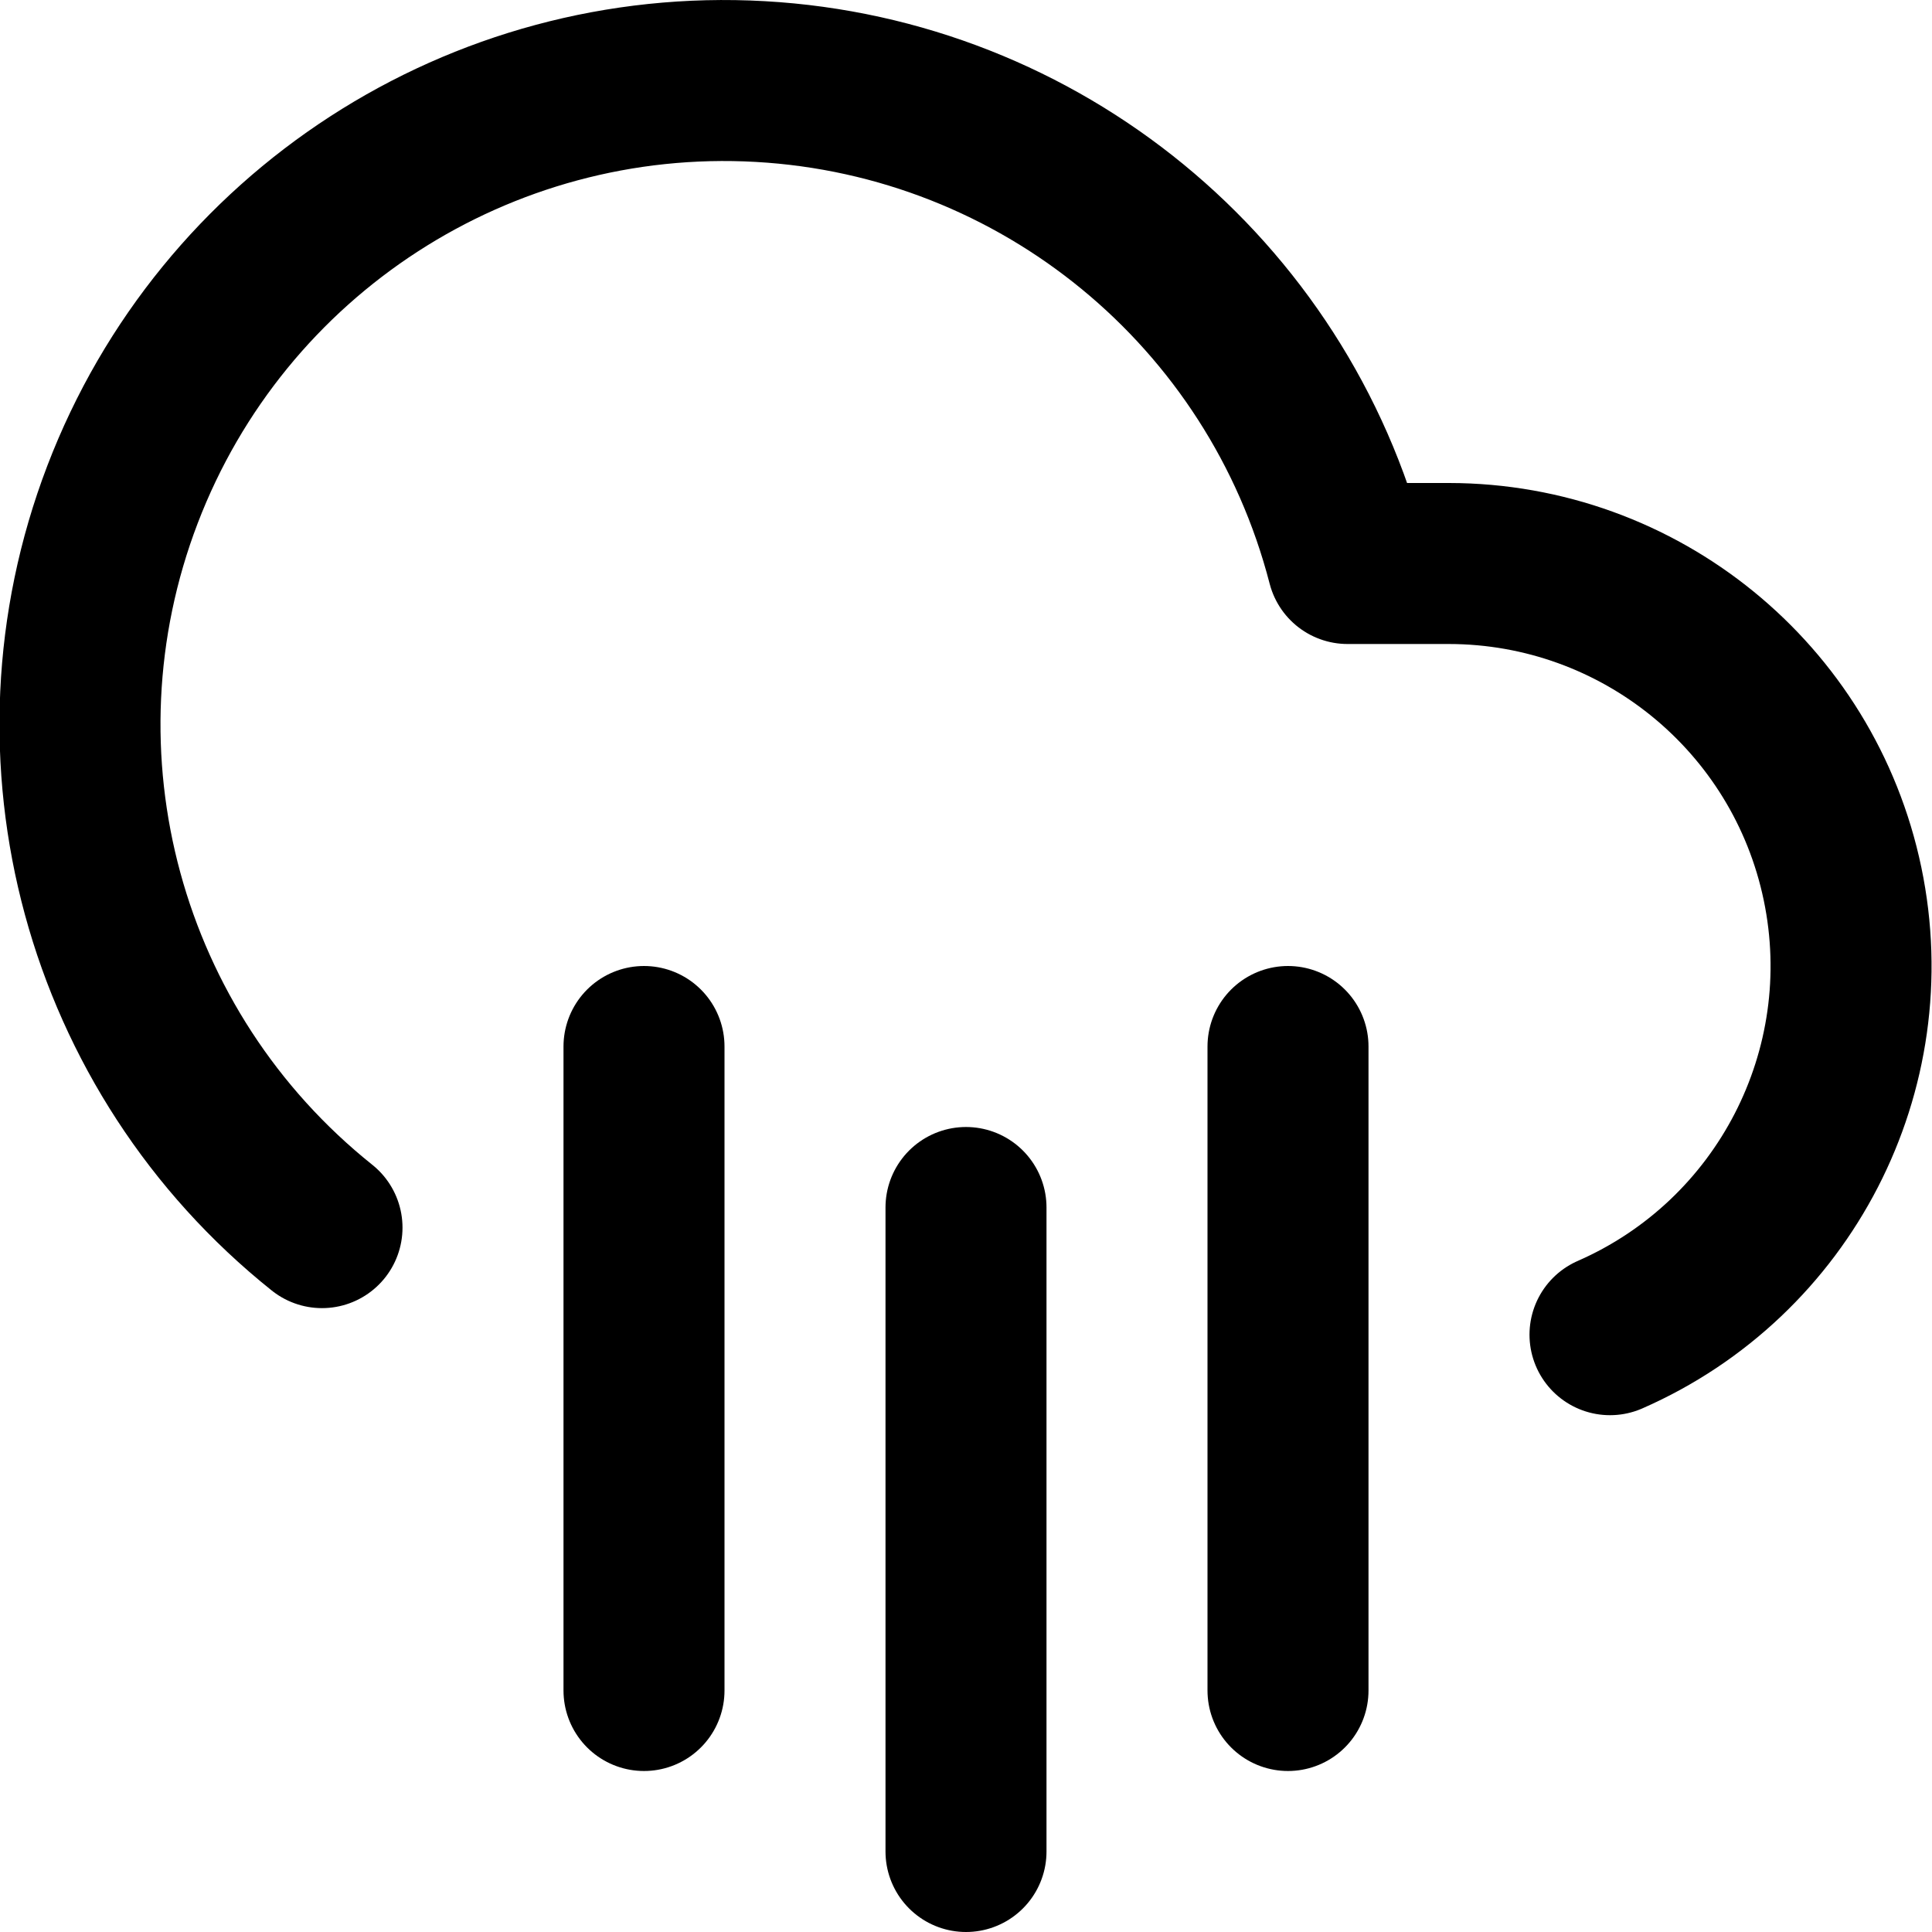
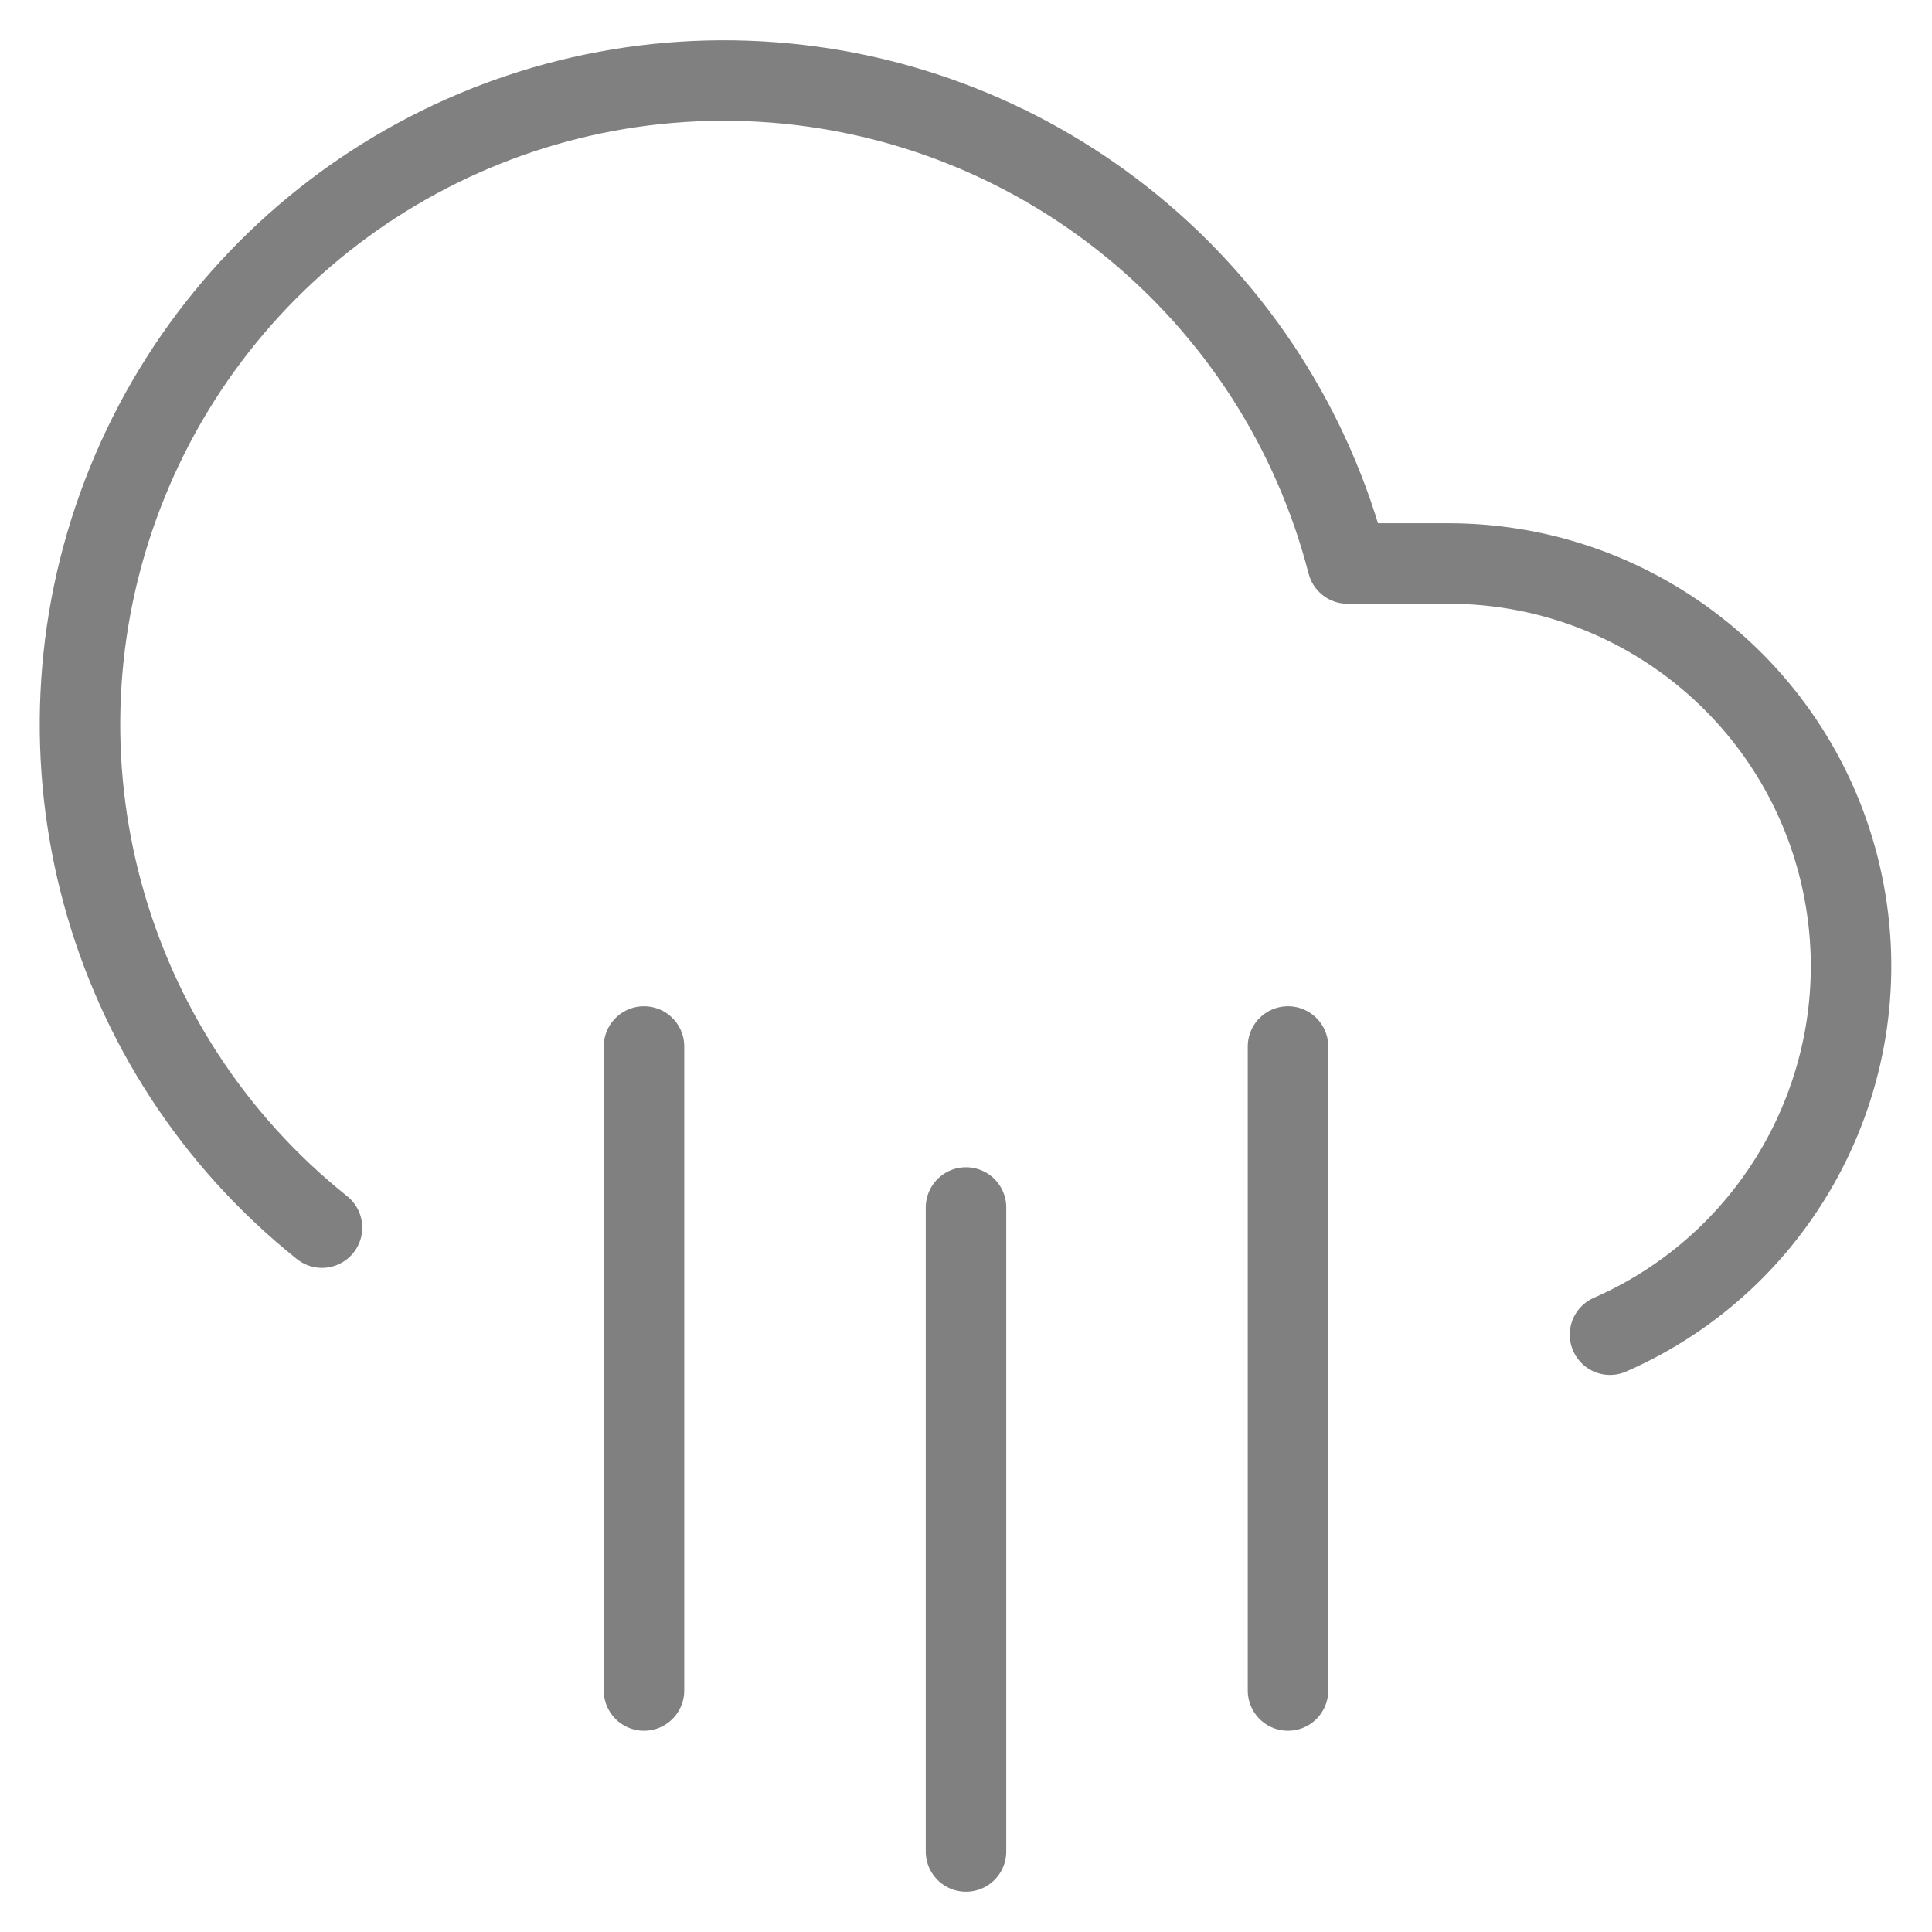
- <svg xmlns="http://www.w3.org/2000/svg" width="24" height="24" viewBox="0 0 24 24" fill="none" stroke="currentColor" stroke-width="2" stroke-linecap="round" stroke-linejoin="round" class="feather feather-cloud-rain">
+ <svg xmlns="http://www.w3.org/2000/svg" width="24" height="24" viewBox="0 0 24 24" fill="none" stroke="grey" stroke-width="1" stroke-linecap="round" stroke-linejoin="round" class="feather feather-cloud-rain">
  <line x1="16" y1="13" x2="16" y2="21" />
  <line x1="8" y1="13" x2="8" y2="21" />
  <line x1="12" y1="15" x2="12" y2="23" />
  <path d="M20 16.58A5 5 0 0 0 18 7h-1.26A8 8 0 1 0 4 15.25" />
</svg>
